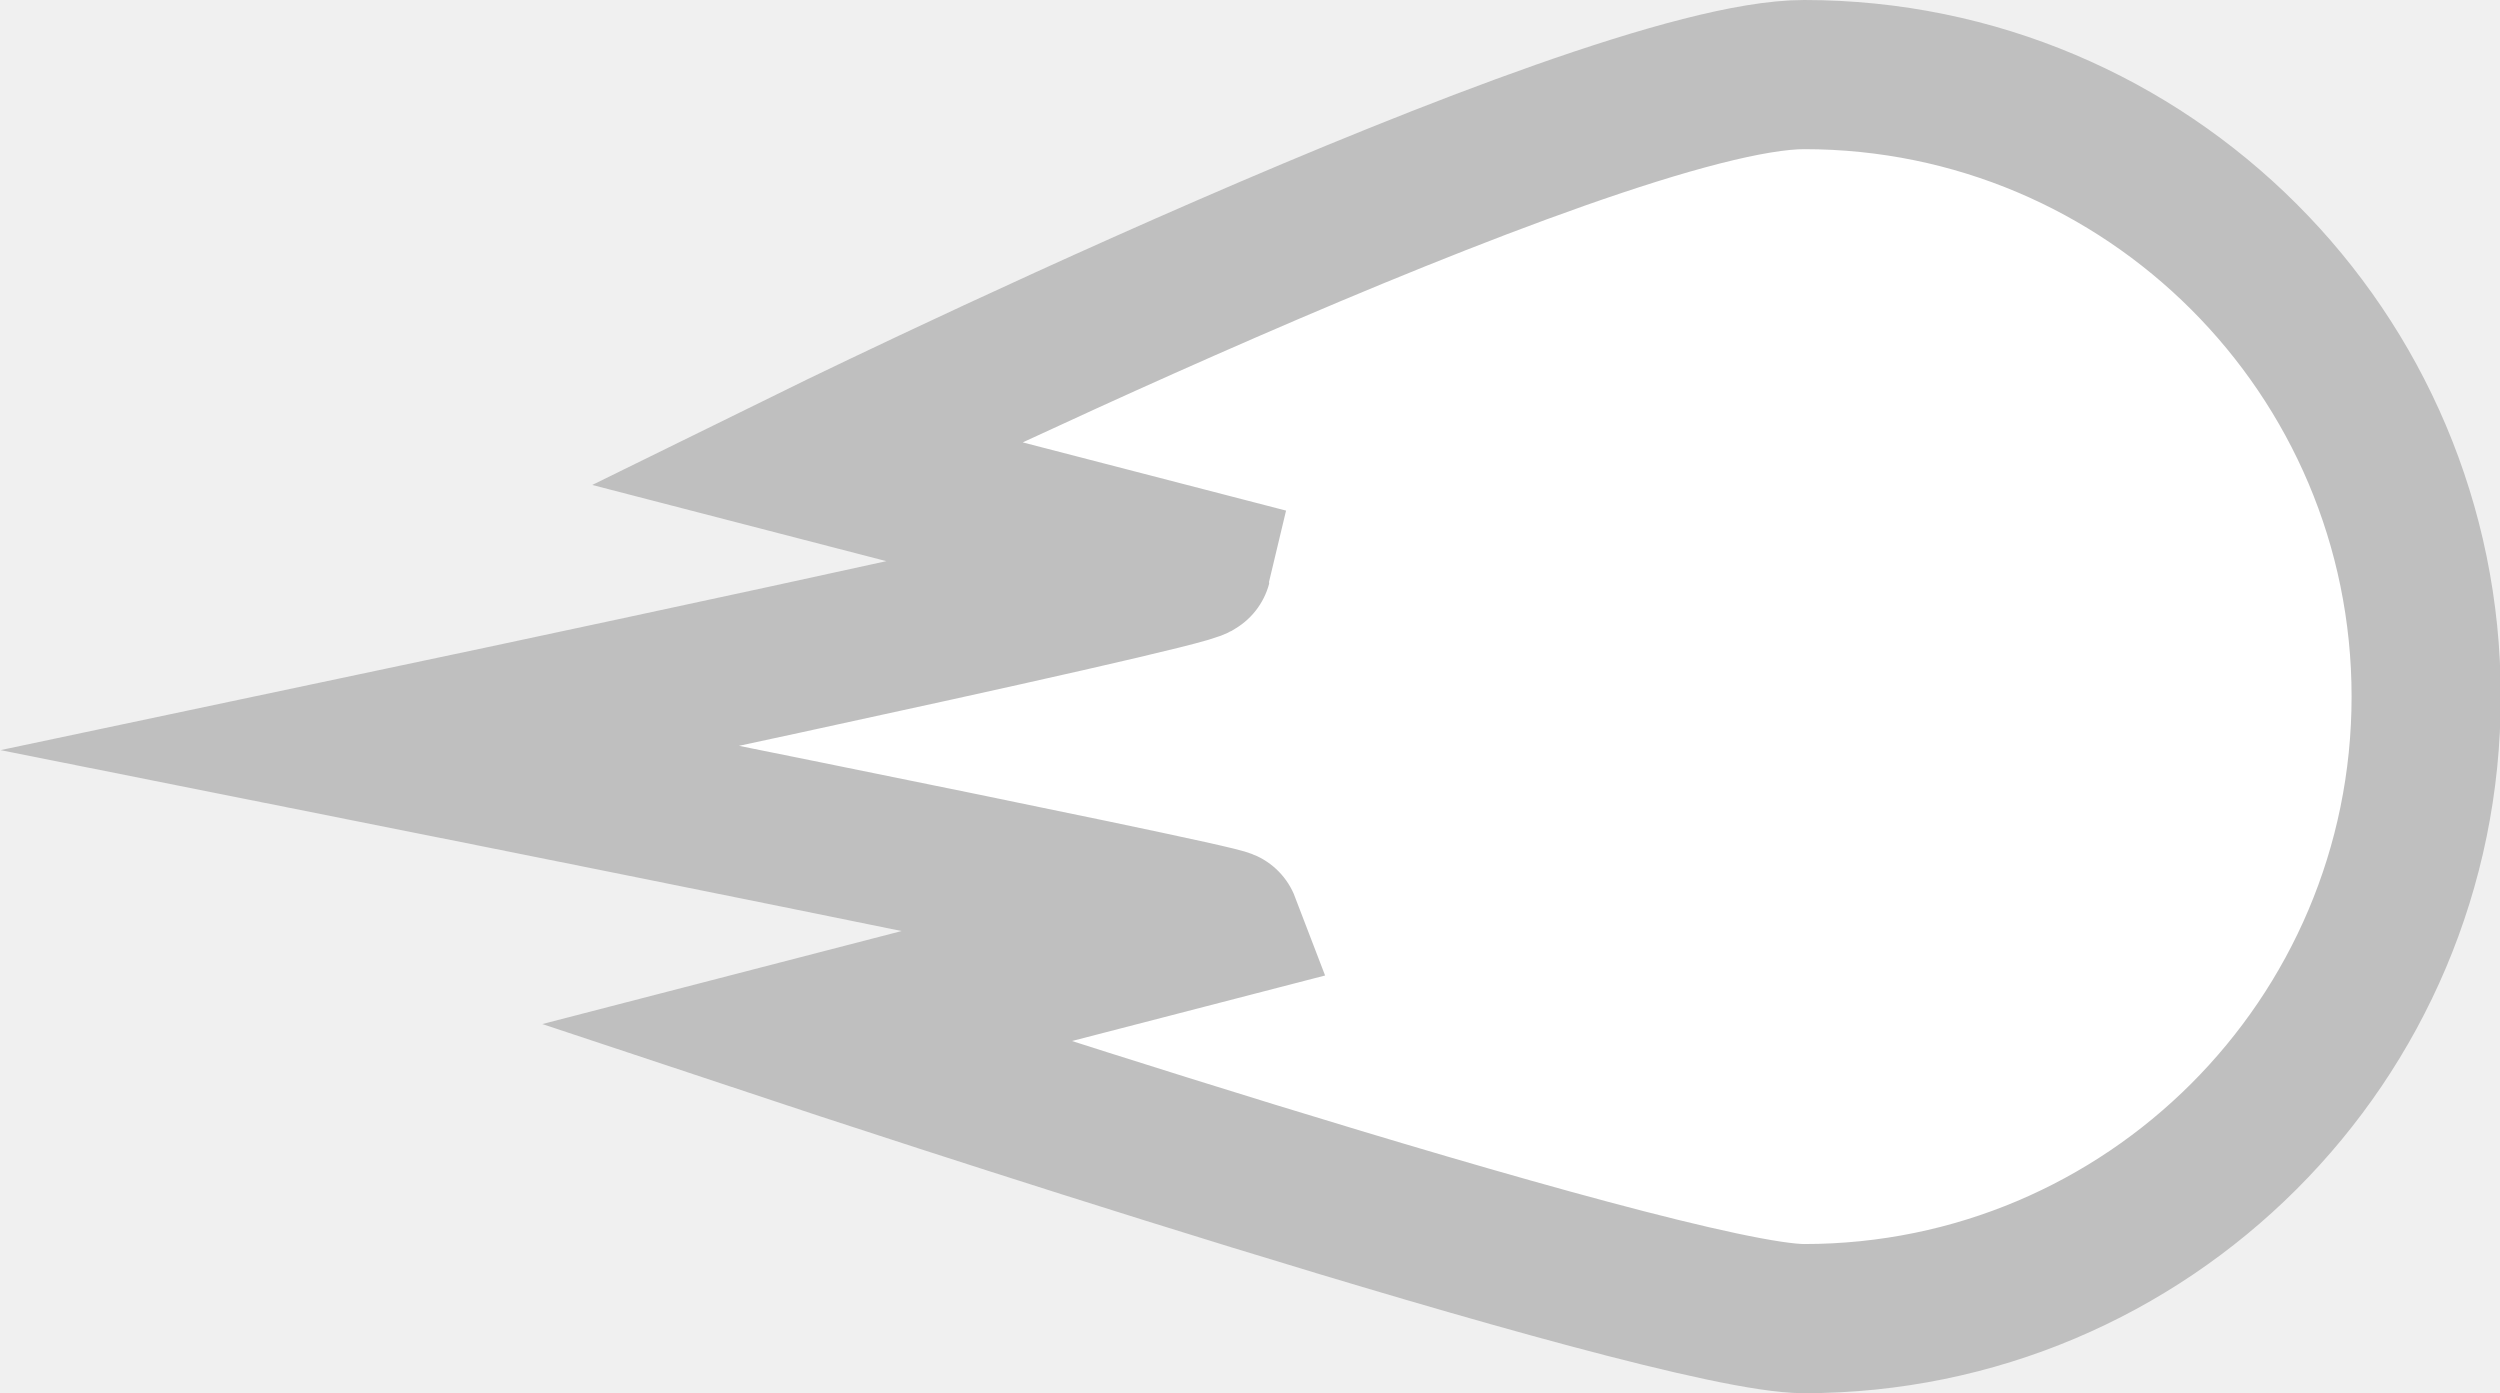
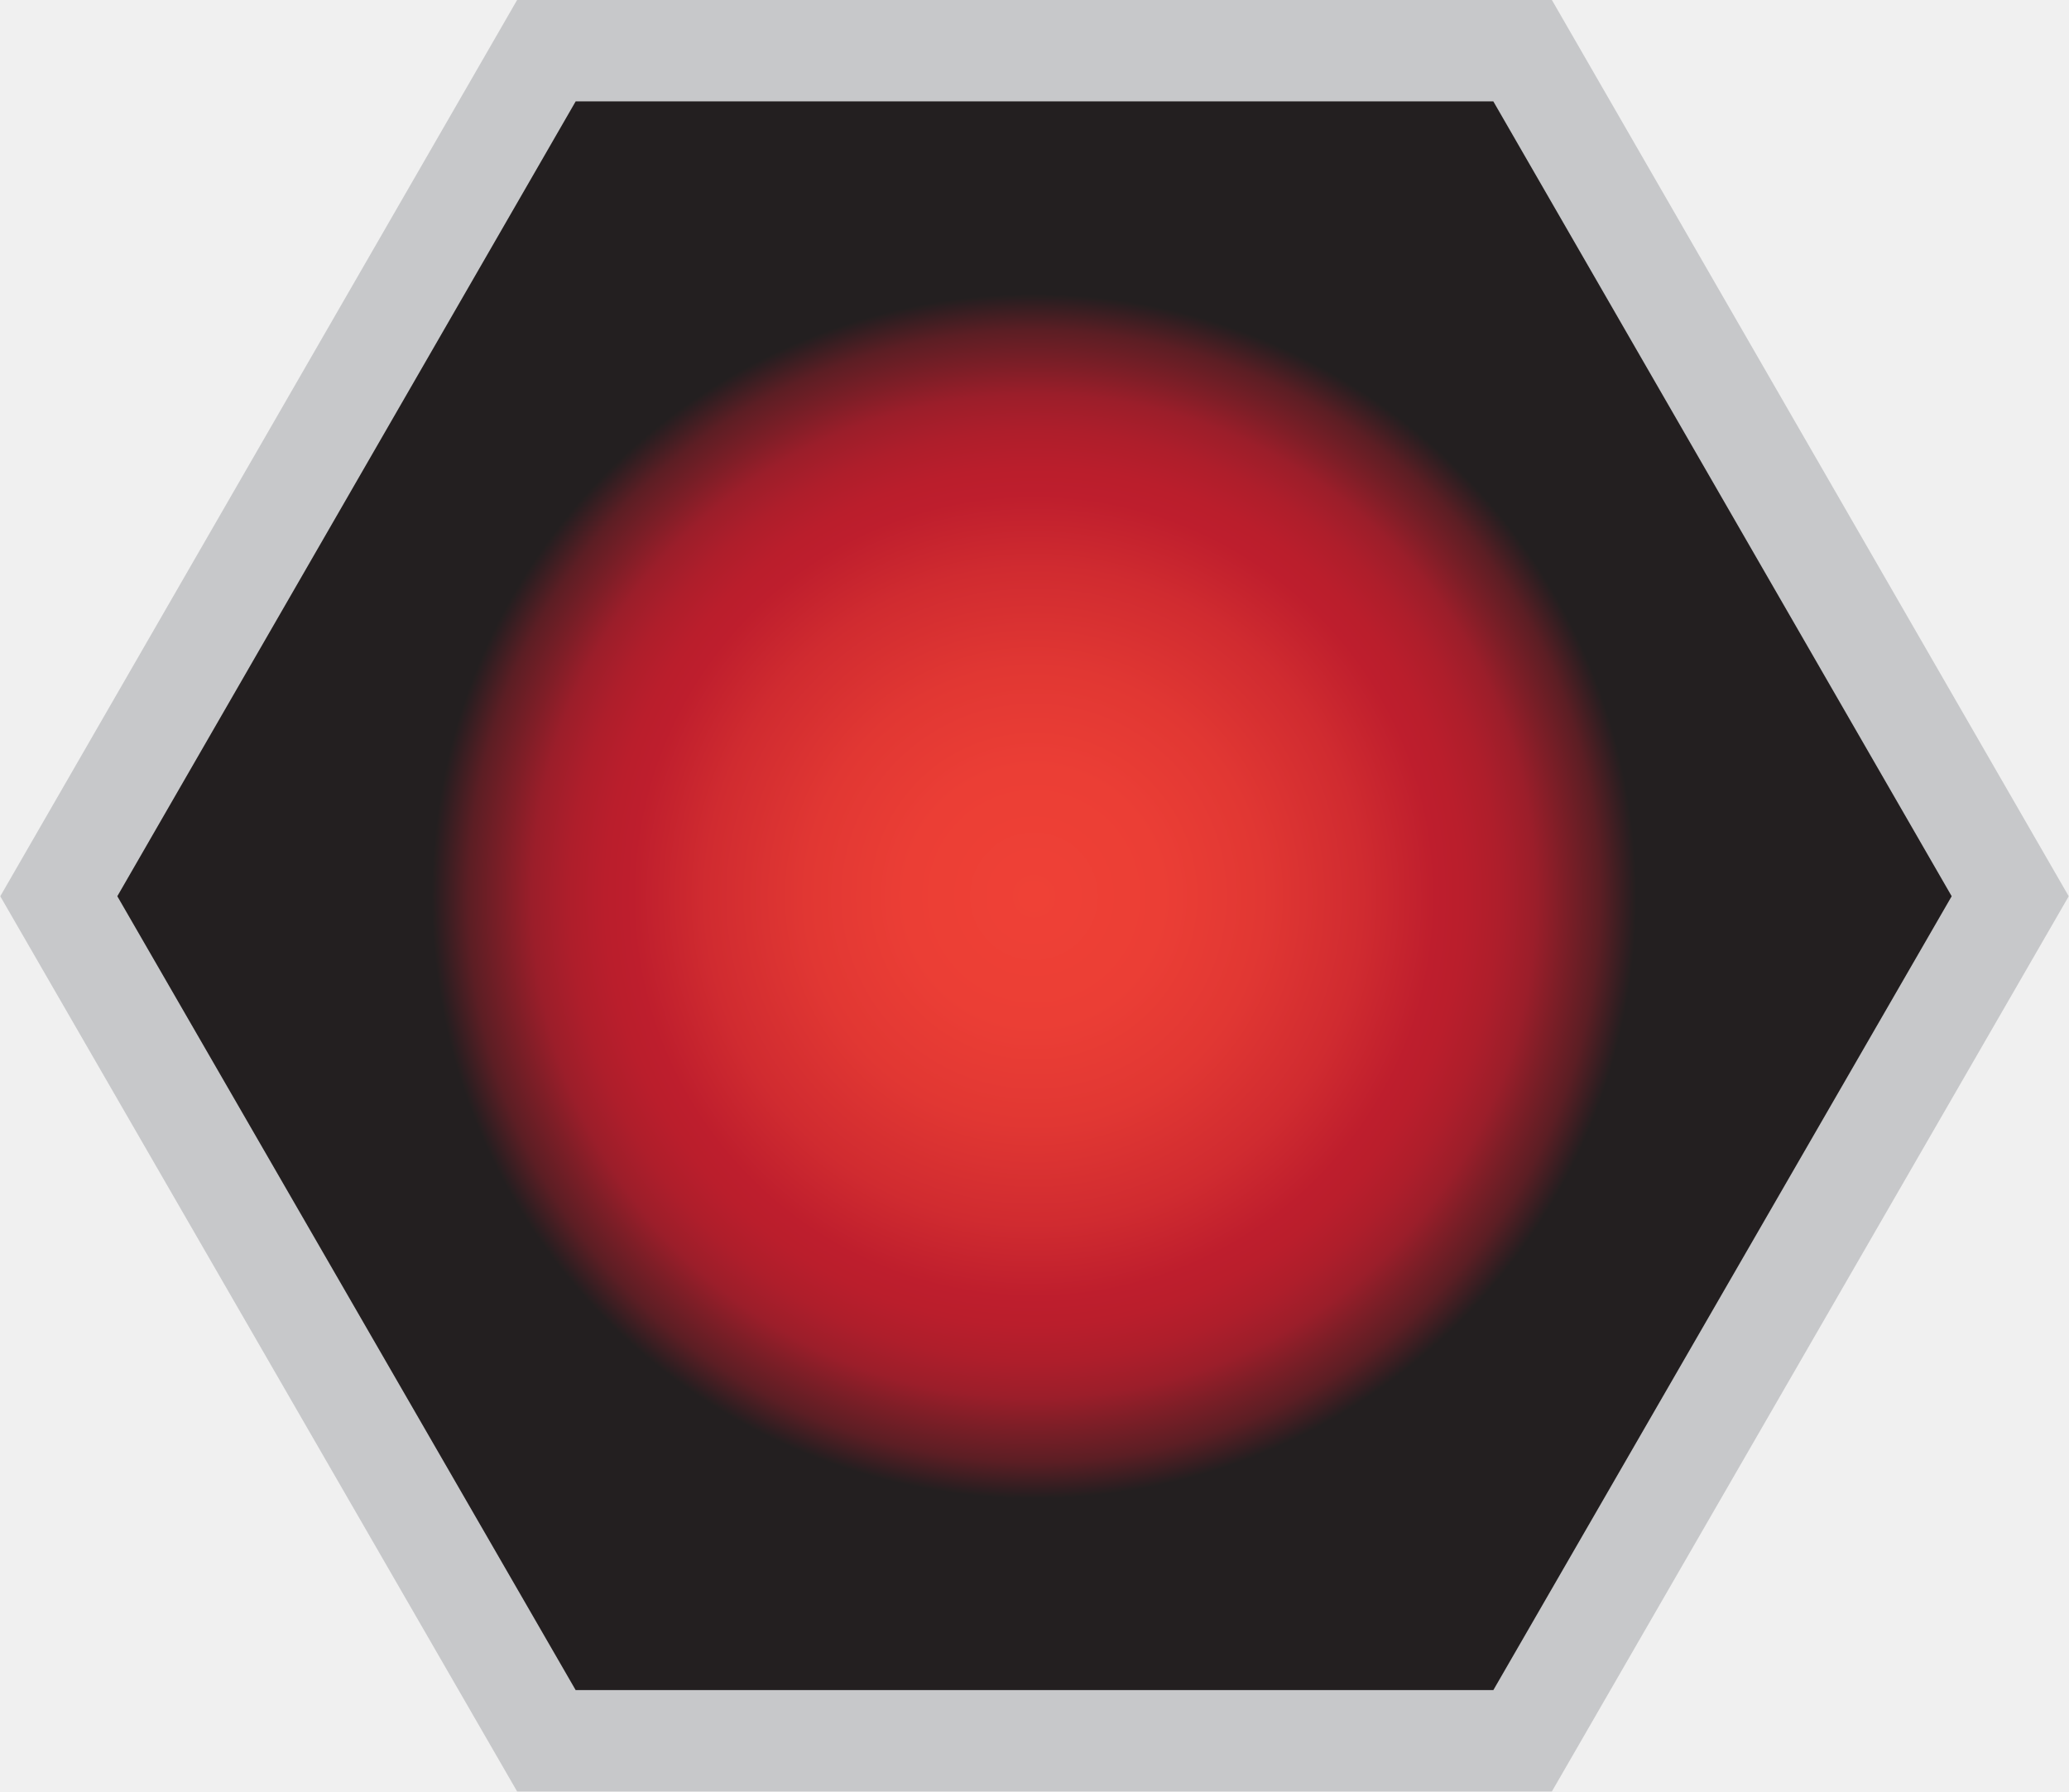
- <svg xmlns="http://www.w3.org/2000/svg" id="Layer_2" data-name="Layer 2" viewBox="0 0 33.52 18.67">
+ <svg xmlns="http://www.w3.org/2000/svg" id="Layer_2" data-name="Layer 2" viewBox="0 0 20.41 17.67">
  <defs>
    <style>
      .cls-1 {
-         fill: #fff;
-         stroke: #bfbfbf;
+         fill: url(#radial-gradient);
+         stroke: #c7c8ca;
        stroke-miterlimit: 10;
-         stroke-width: 2px;
      }
    </style>
+     <radialGradient id="radial-gradient" cx="10.2" cy="8.84" fx="10.2" fy="8.84" r="9" gradientUnits="userSpaceOnUse">
+       <stop offset="0" stop-color="#ef4136" />
+       <stop offset=".14" stop-color="#eb3e35" />
+       <stop offset=".25" stop-color="#e13733" />
+       <stop offset=".36" stop-color="#d02b30" />
+       <stop offset=".44" stop-color="#be1e2d" />
+       <stop offset=".47" stop-color="#ba1e2c" />
+       <stop offset=".51" stop-color="#ae1e2b" />
+       <stop offset=".55" stop-color="#9b1e2a" />
+       <stop offset=".58" stop-color="#7f1e27" />
+       <stop offset=".62" stop-color="#5c1e24" />
+       <stop offset=".65" stop-color="#311e21" />
+       <stop offset=".66" stop-color="#231f20" />
+     </radialGradient>
  </defs>
  <g id="Layer_1-2" data-name="Layer 1">
-     <path class="cls-1" d="M24.19,1c-2.8,0-13.39,5.21-13.39,5.21l5.25,1.36c-.03.13-11.07,2.46-11.07,2.46,0,0,11.43,2.28,11.46,2.36l-5.64,1.46s11.52,3.83,13.39,3.83c4.6,0,8.34-3.73,8.34-8.34S28.79,1,24.19,1Z" />
+     <polygon class="cls-1" points="15.02 .5 5.39 .5 .58 8.84 5.39 17.17 15.02 17.17 19.83 8.84 15.02 .5" />
  </g>
</svg>
